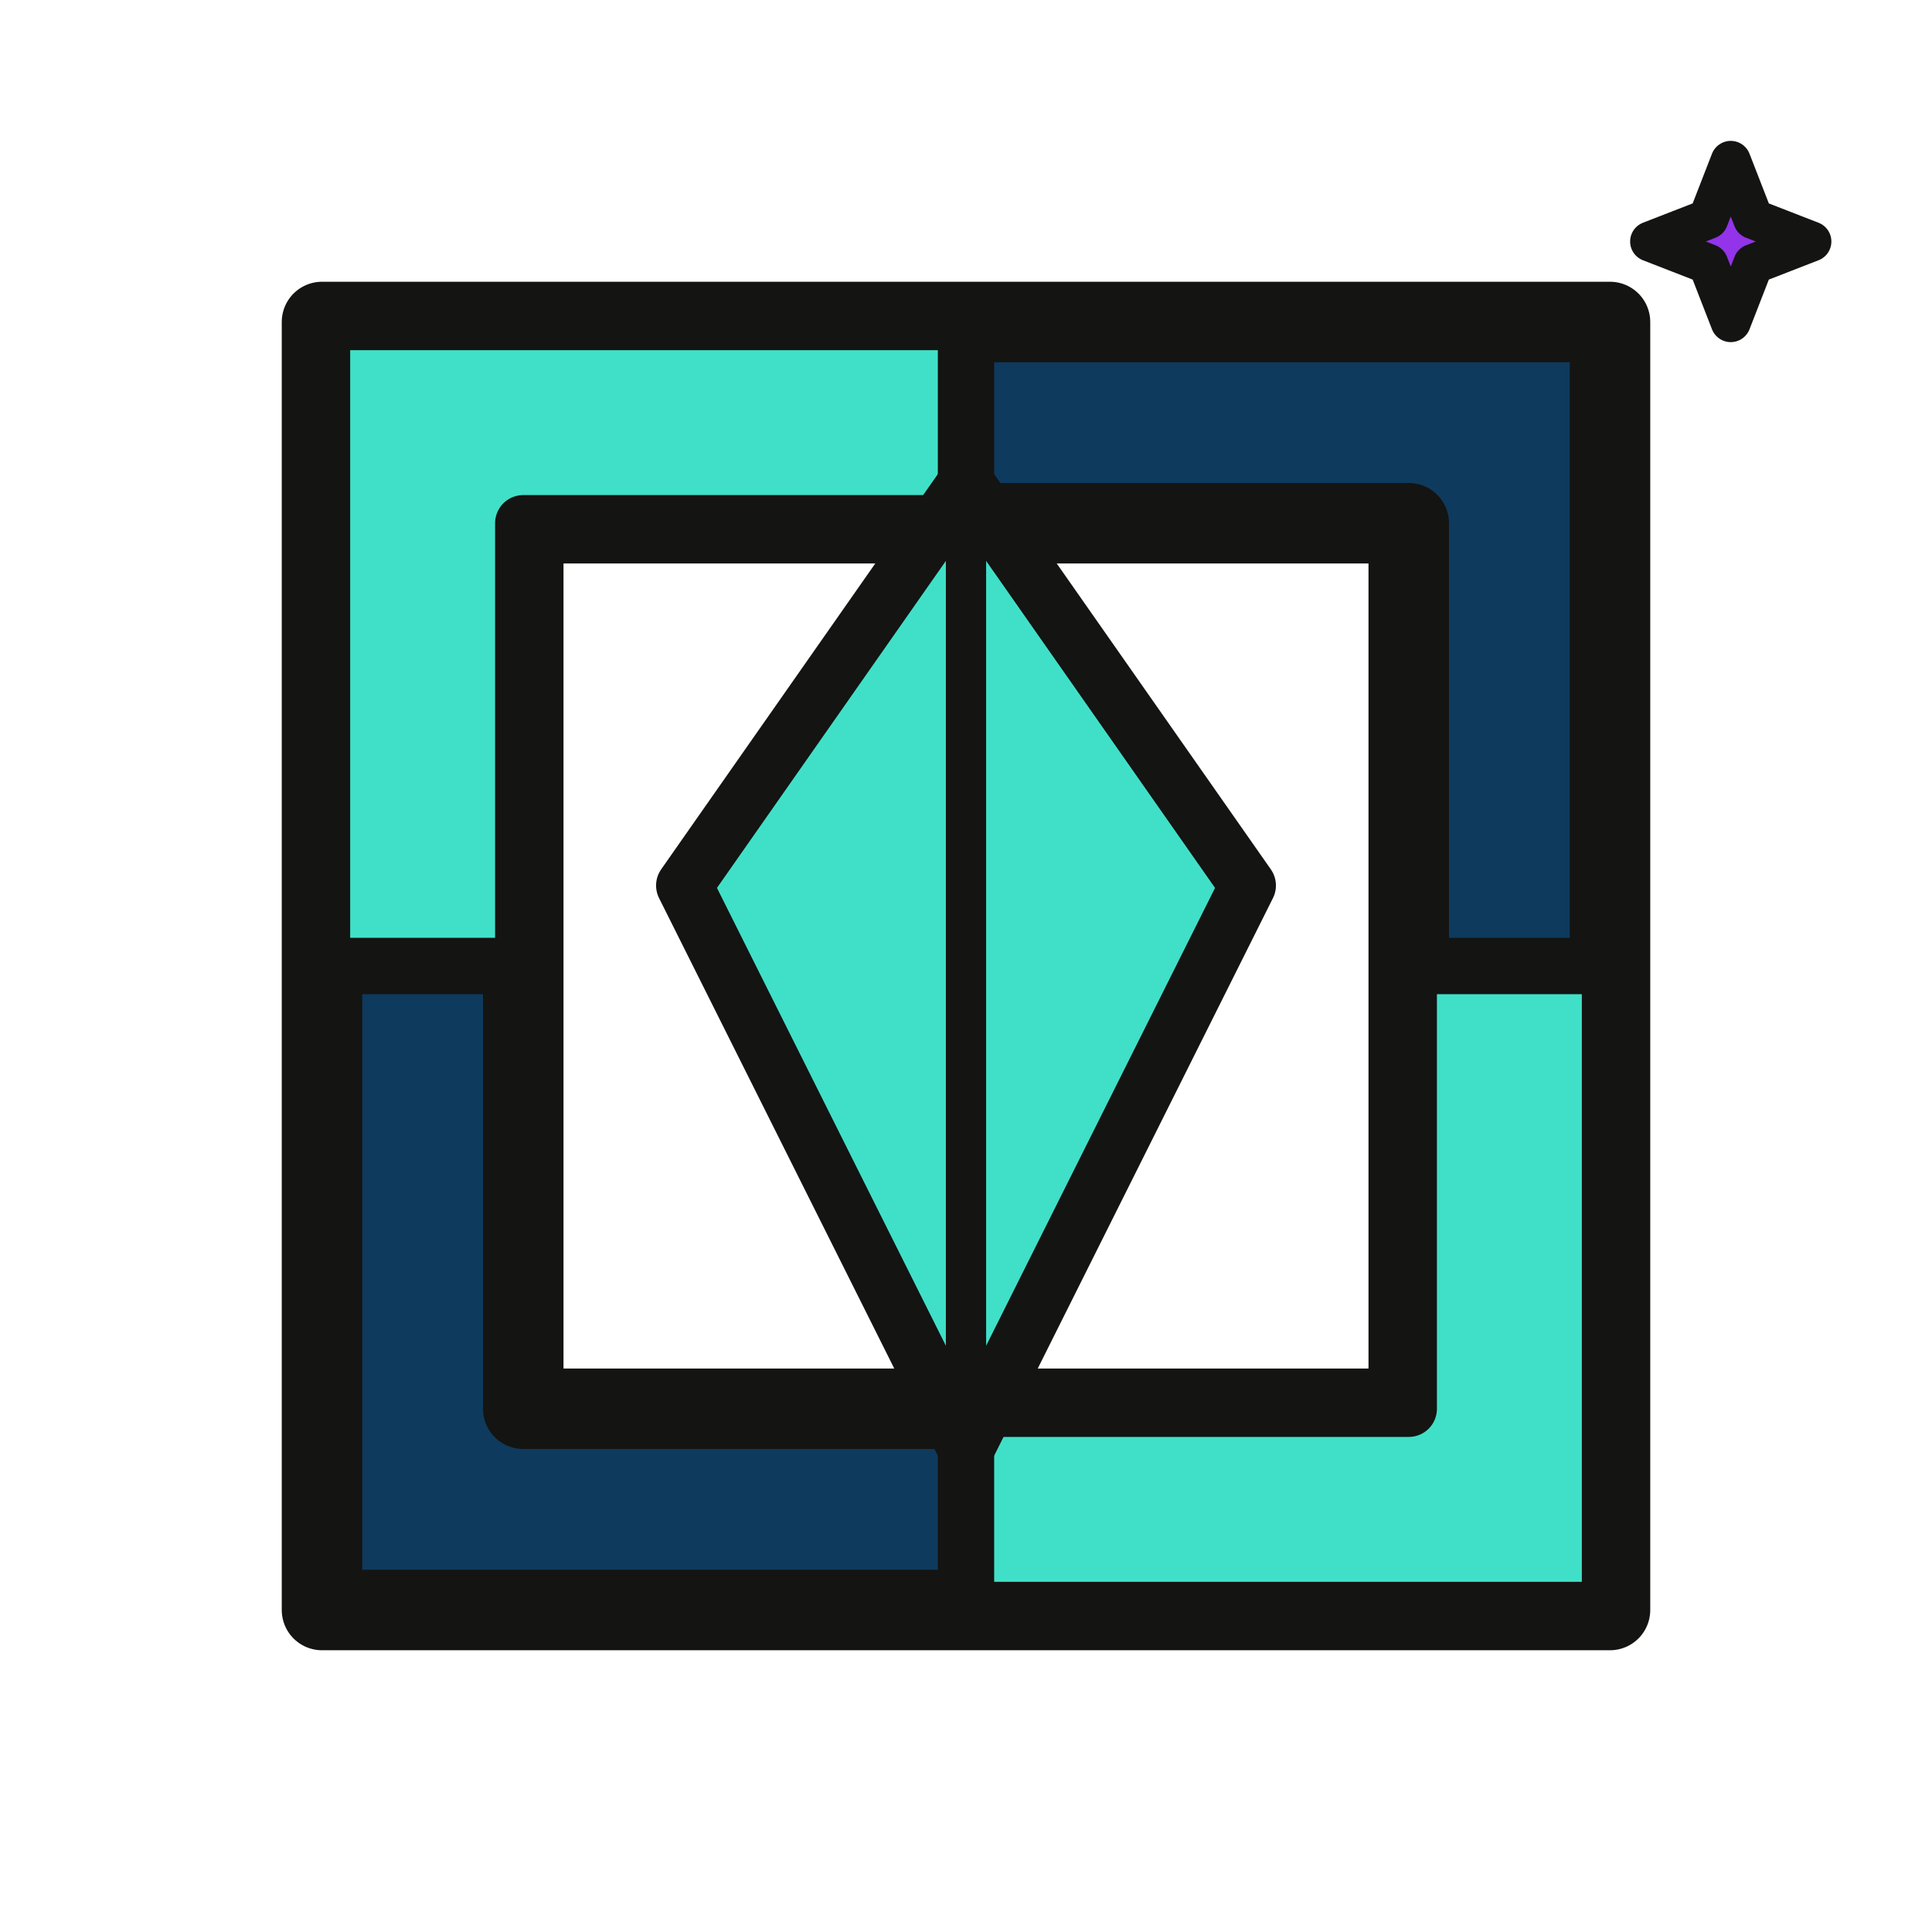
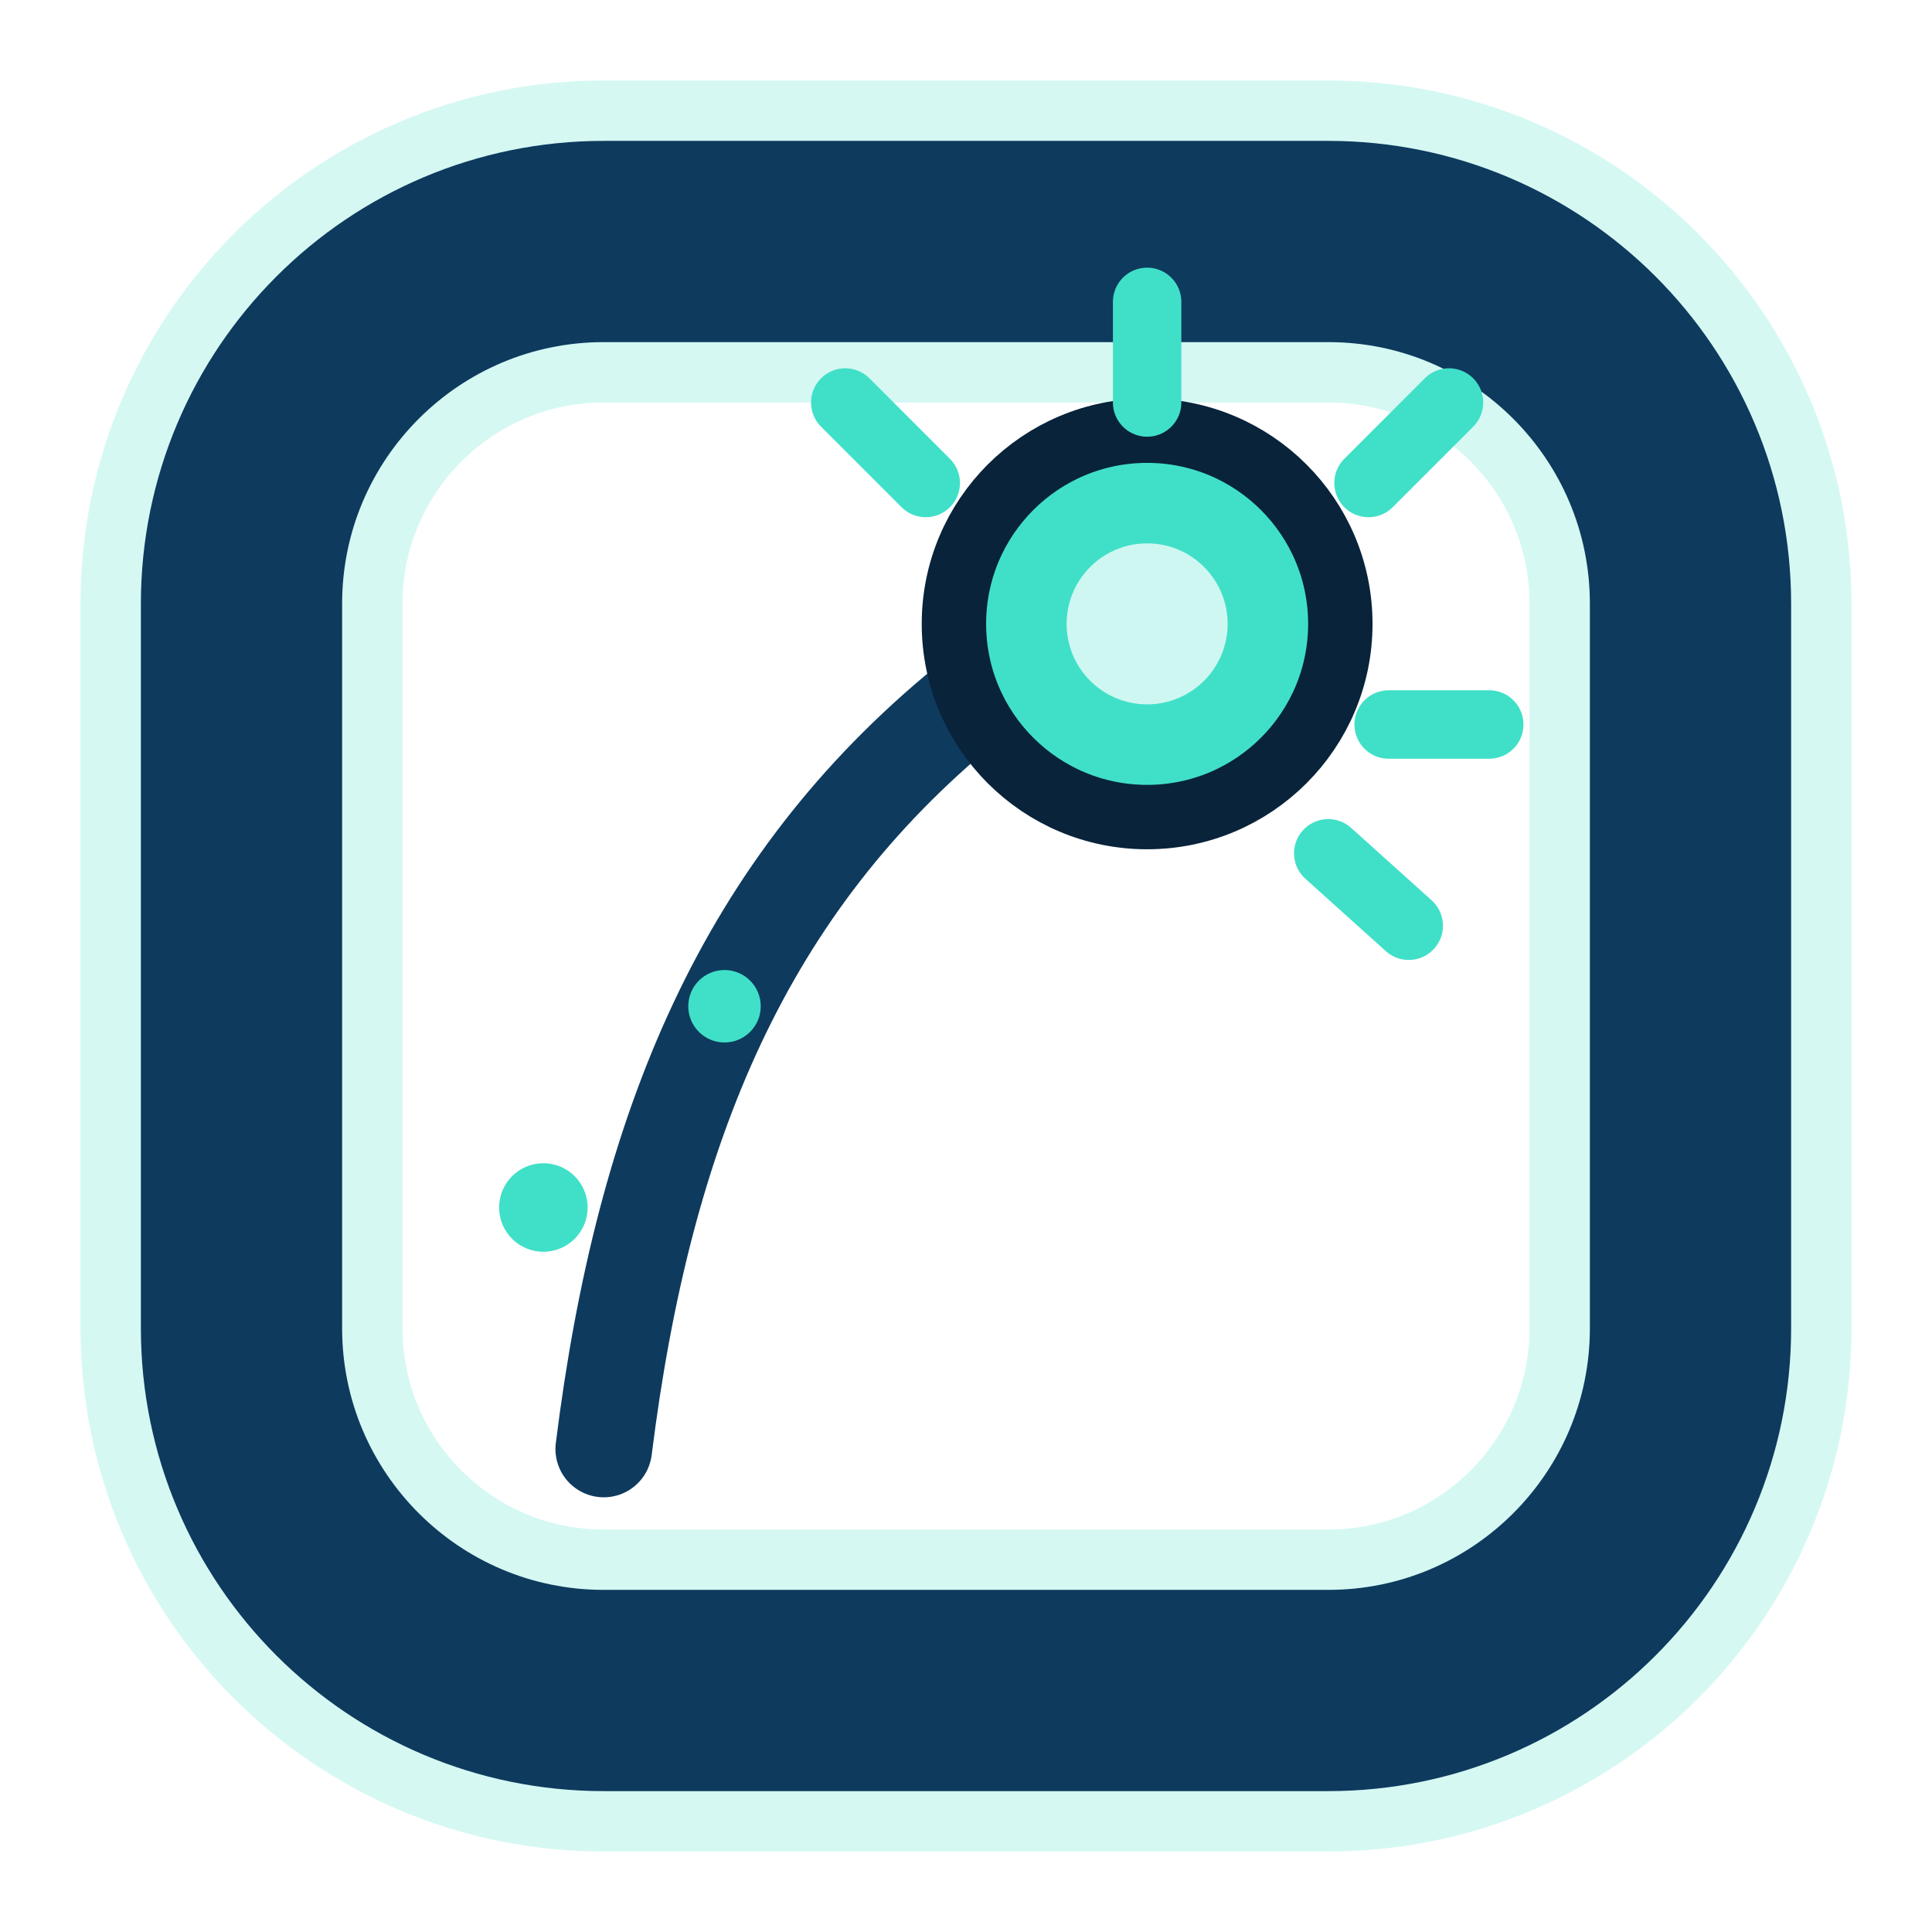
- <svg xmlns="http://www.w3.org/2000/svg" viewBox="0 0 48 48" width="48" height="48">
-   <path d="M8 8 H40 V40 H8 Z M13 13 V35 H35 V13 Z" fill="#0E3A5E" stroke="#141412" stroke-width="2.0" stroke-linejoin="round" stroke-linecap="round" fill-rule="evenodd" />
-   <path d="M8 8 H24 V13 H13 V24 H8 Z" fill="#40E0C8" stroke="#141412" stroke-width="1.4" stroke-linejoin="round" stroke-linecap="round" />
-   <path d="M40 40 H24 V35 H35 V24 H40 Z" fill="#40E0C8" stroke="#141412" stroke-width="1.4" stroke-linejoin="round" stroke-linecap="round" />
-   <path d="M24 12 L31 22 L24 36 L17 22 Z" fill="#40E0C8" stroke="#141412" stroke-width="1.4" stroke-linejoin="round" stroke-linecap="round" />
-   <line x1="24" y1="12" x2="24" y2="36" stroke="#141412" stroke-width="1.0" stroke-linecap="round" />
-   <path d="M43 4.0 L43.56 5.44 L45.0 6 L43.56 6.56 L43 8.0 L42.44 6.56 L41.0 6 L42.44 5.44 Z" fill="#9333EA" stroke="#141412" stroke-width="1.0" stroke-linejoin="round" stroke-linecap="round" />
+ <svg xmlns="http://www.w3.org/2000/svg" viewBox="0 0 48 48">
+   <rect x="6" y="6" width="36" height="36" rx="9" fill="none" stroke="#40E0C8" stroke-width="8" opacity=".22" />
+   <rect x="6" y="6" width="36" height="36" rx="9" fill="none" stroke="#0E3A5E" stroke-width="5" />
+   <path d="M15 36c1-8 3.5-14 9-18.5" fill="none" stroke="#0E3A5E" stroke-width="2.4" stroke-linecap="round" stroke-linejoin="round" />
+   <circle cx="28.5" cy="15.5" r="4.8" fill="#40E0C8" stroke="#08233A" stroke-width="1.6" />
+   <circle cx="28.5" cy="15.5" r="2.0" fill="#CFF7F1" />
+   <path d="M28.5 7.5v2.5M36 10l-2 2M21 10l2 2M37 18h-2.5M35 23l-2-1.8" fill="none" stroke="#40E0C8" stroke-width="1.7" stroke-linecap="round" stroke-linejoin="round" />
+   <circle cx="13.5" cy="30" r="1.1" fill="#40E0C8" />
+   <circle cx="18" cy="25" r="0.9" fill="#40E0C8" />
</svg>
